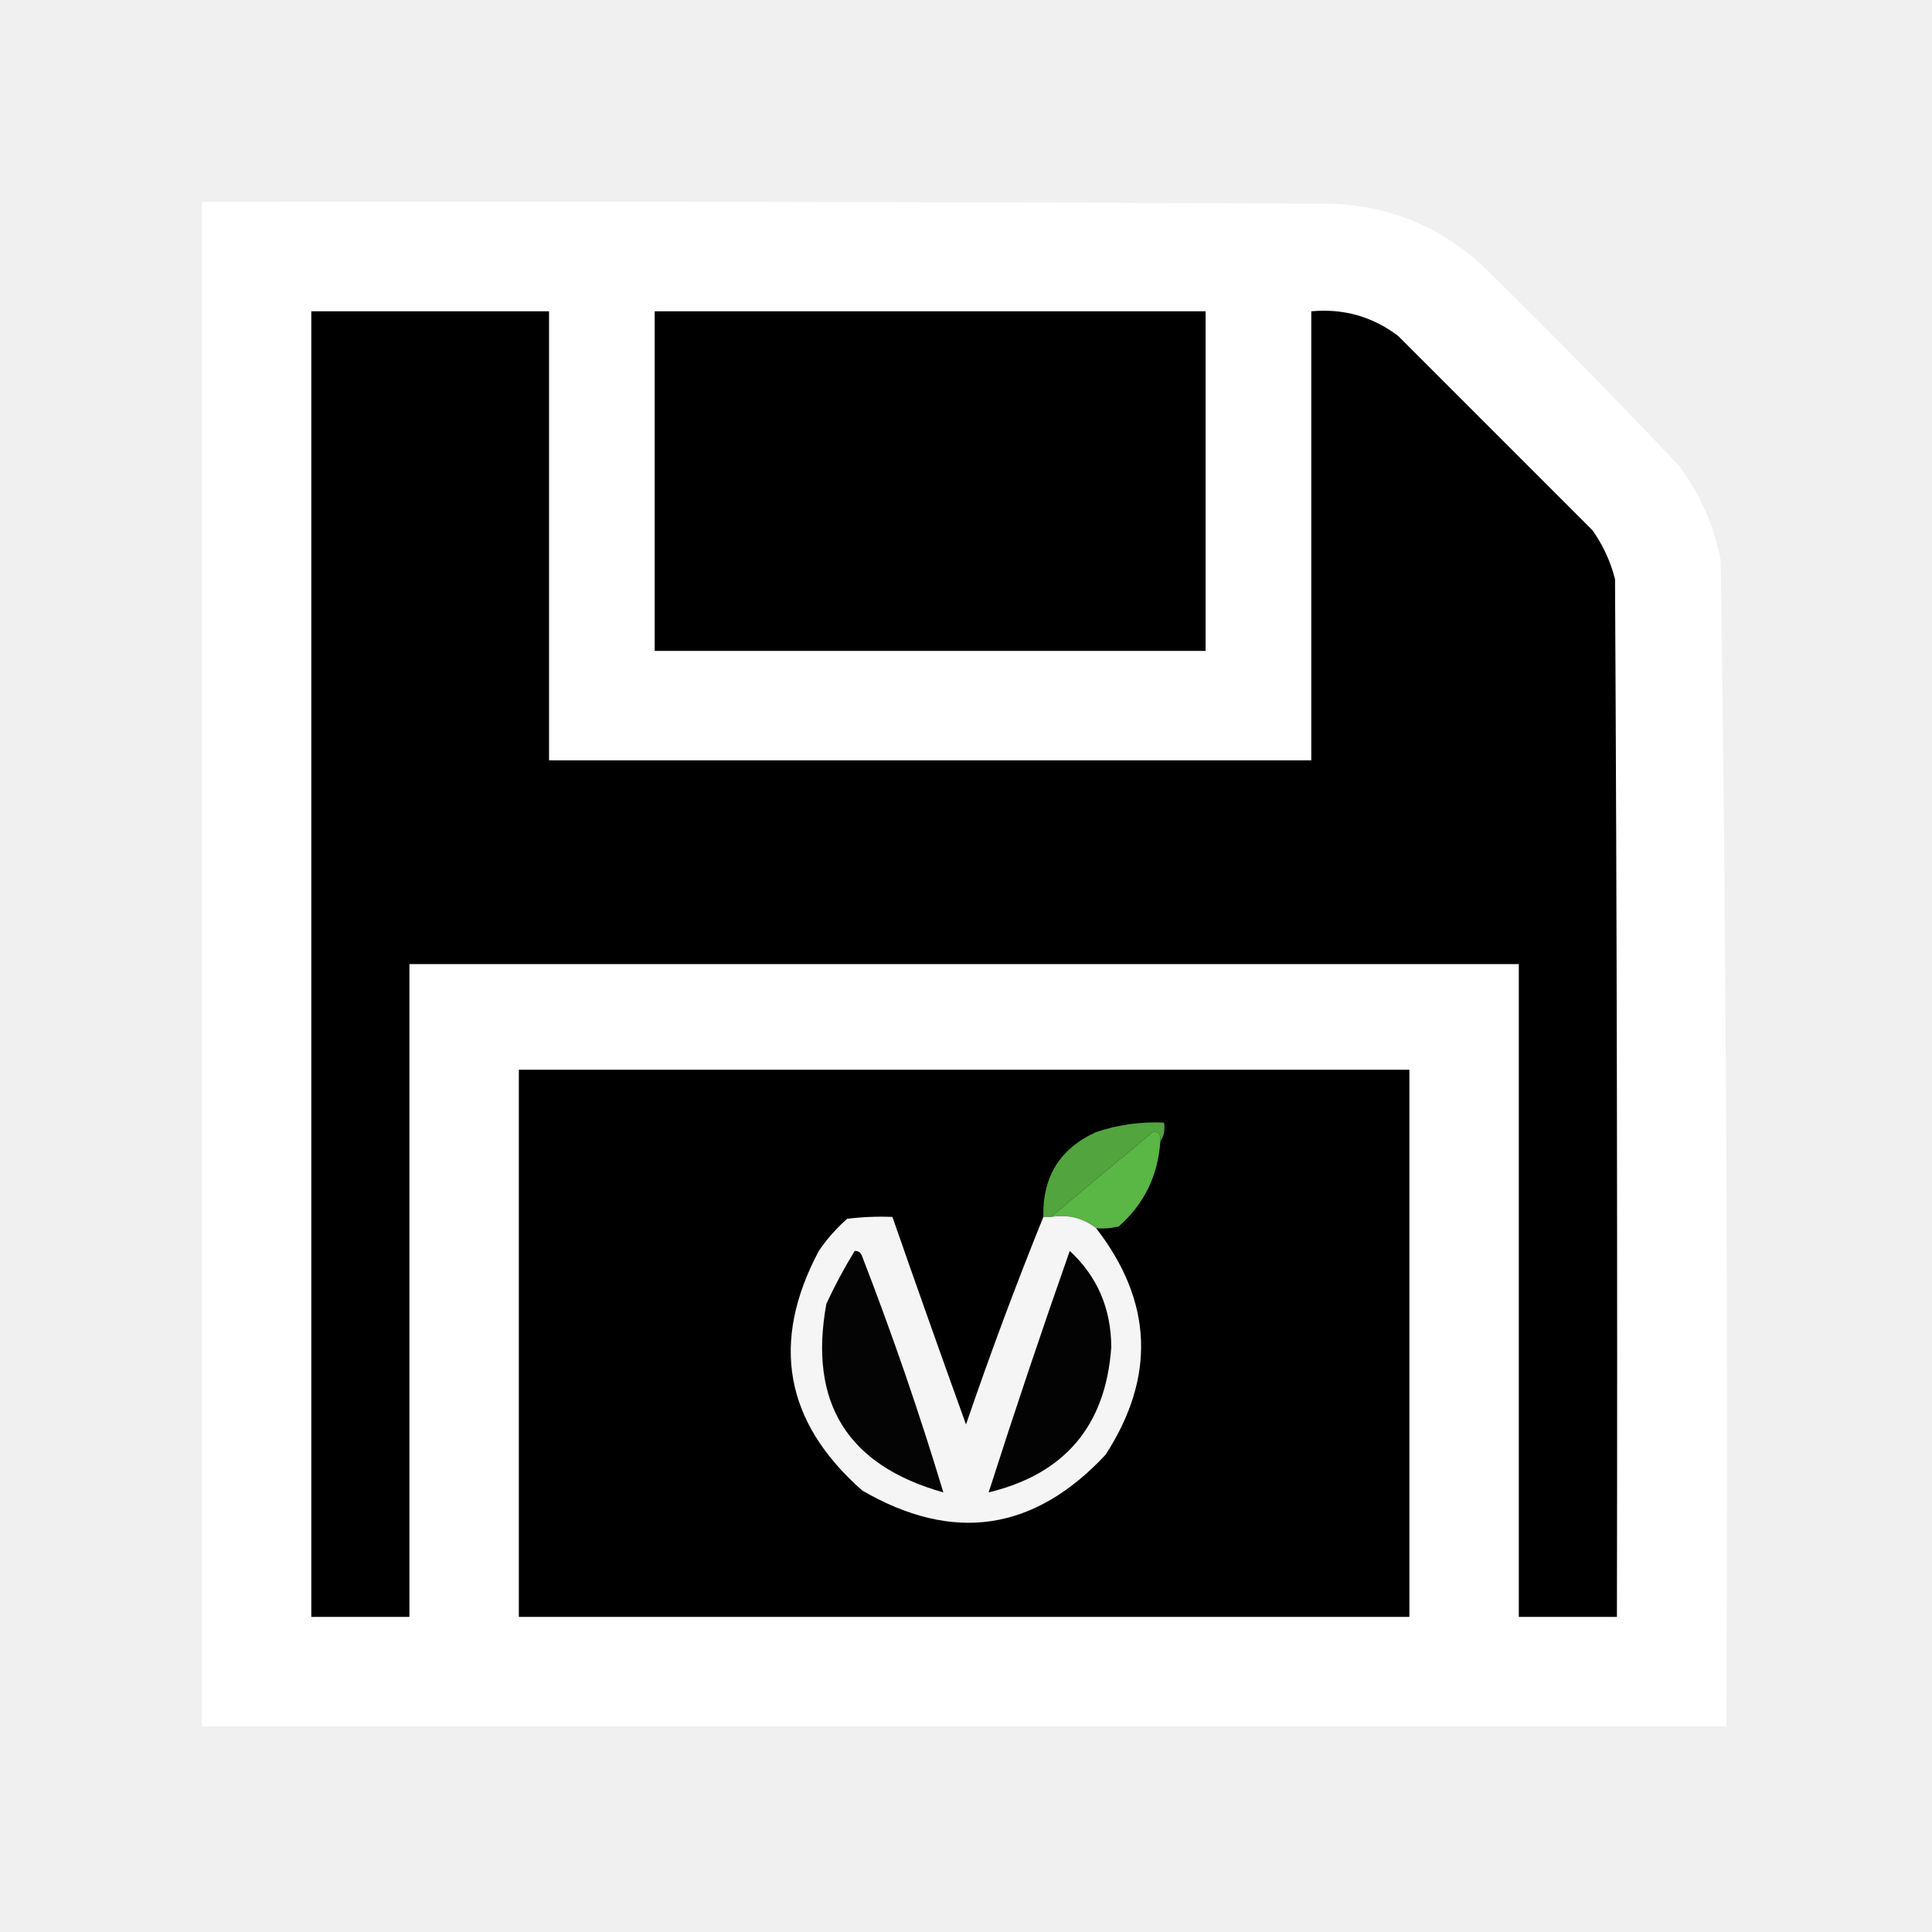
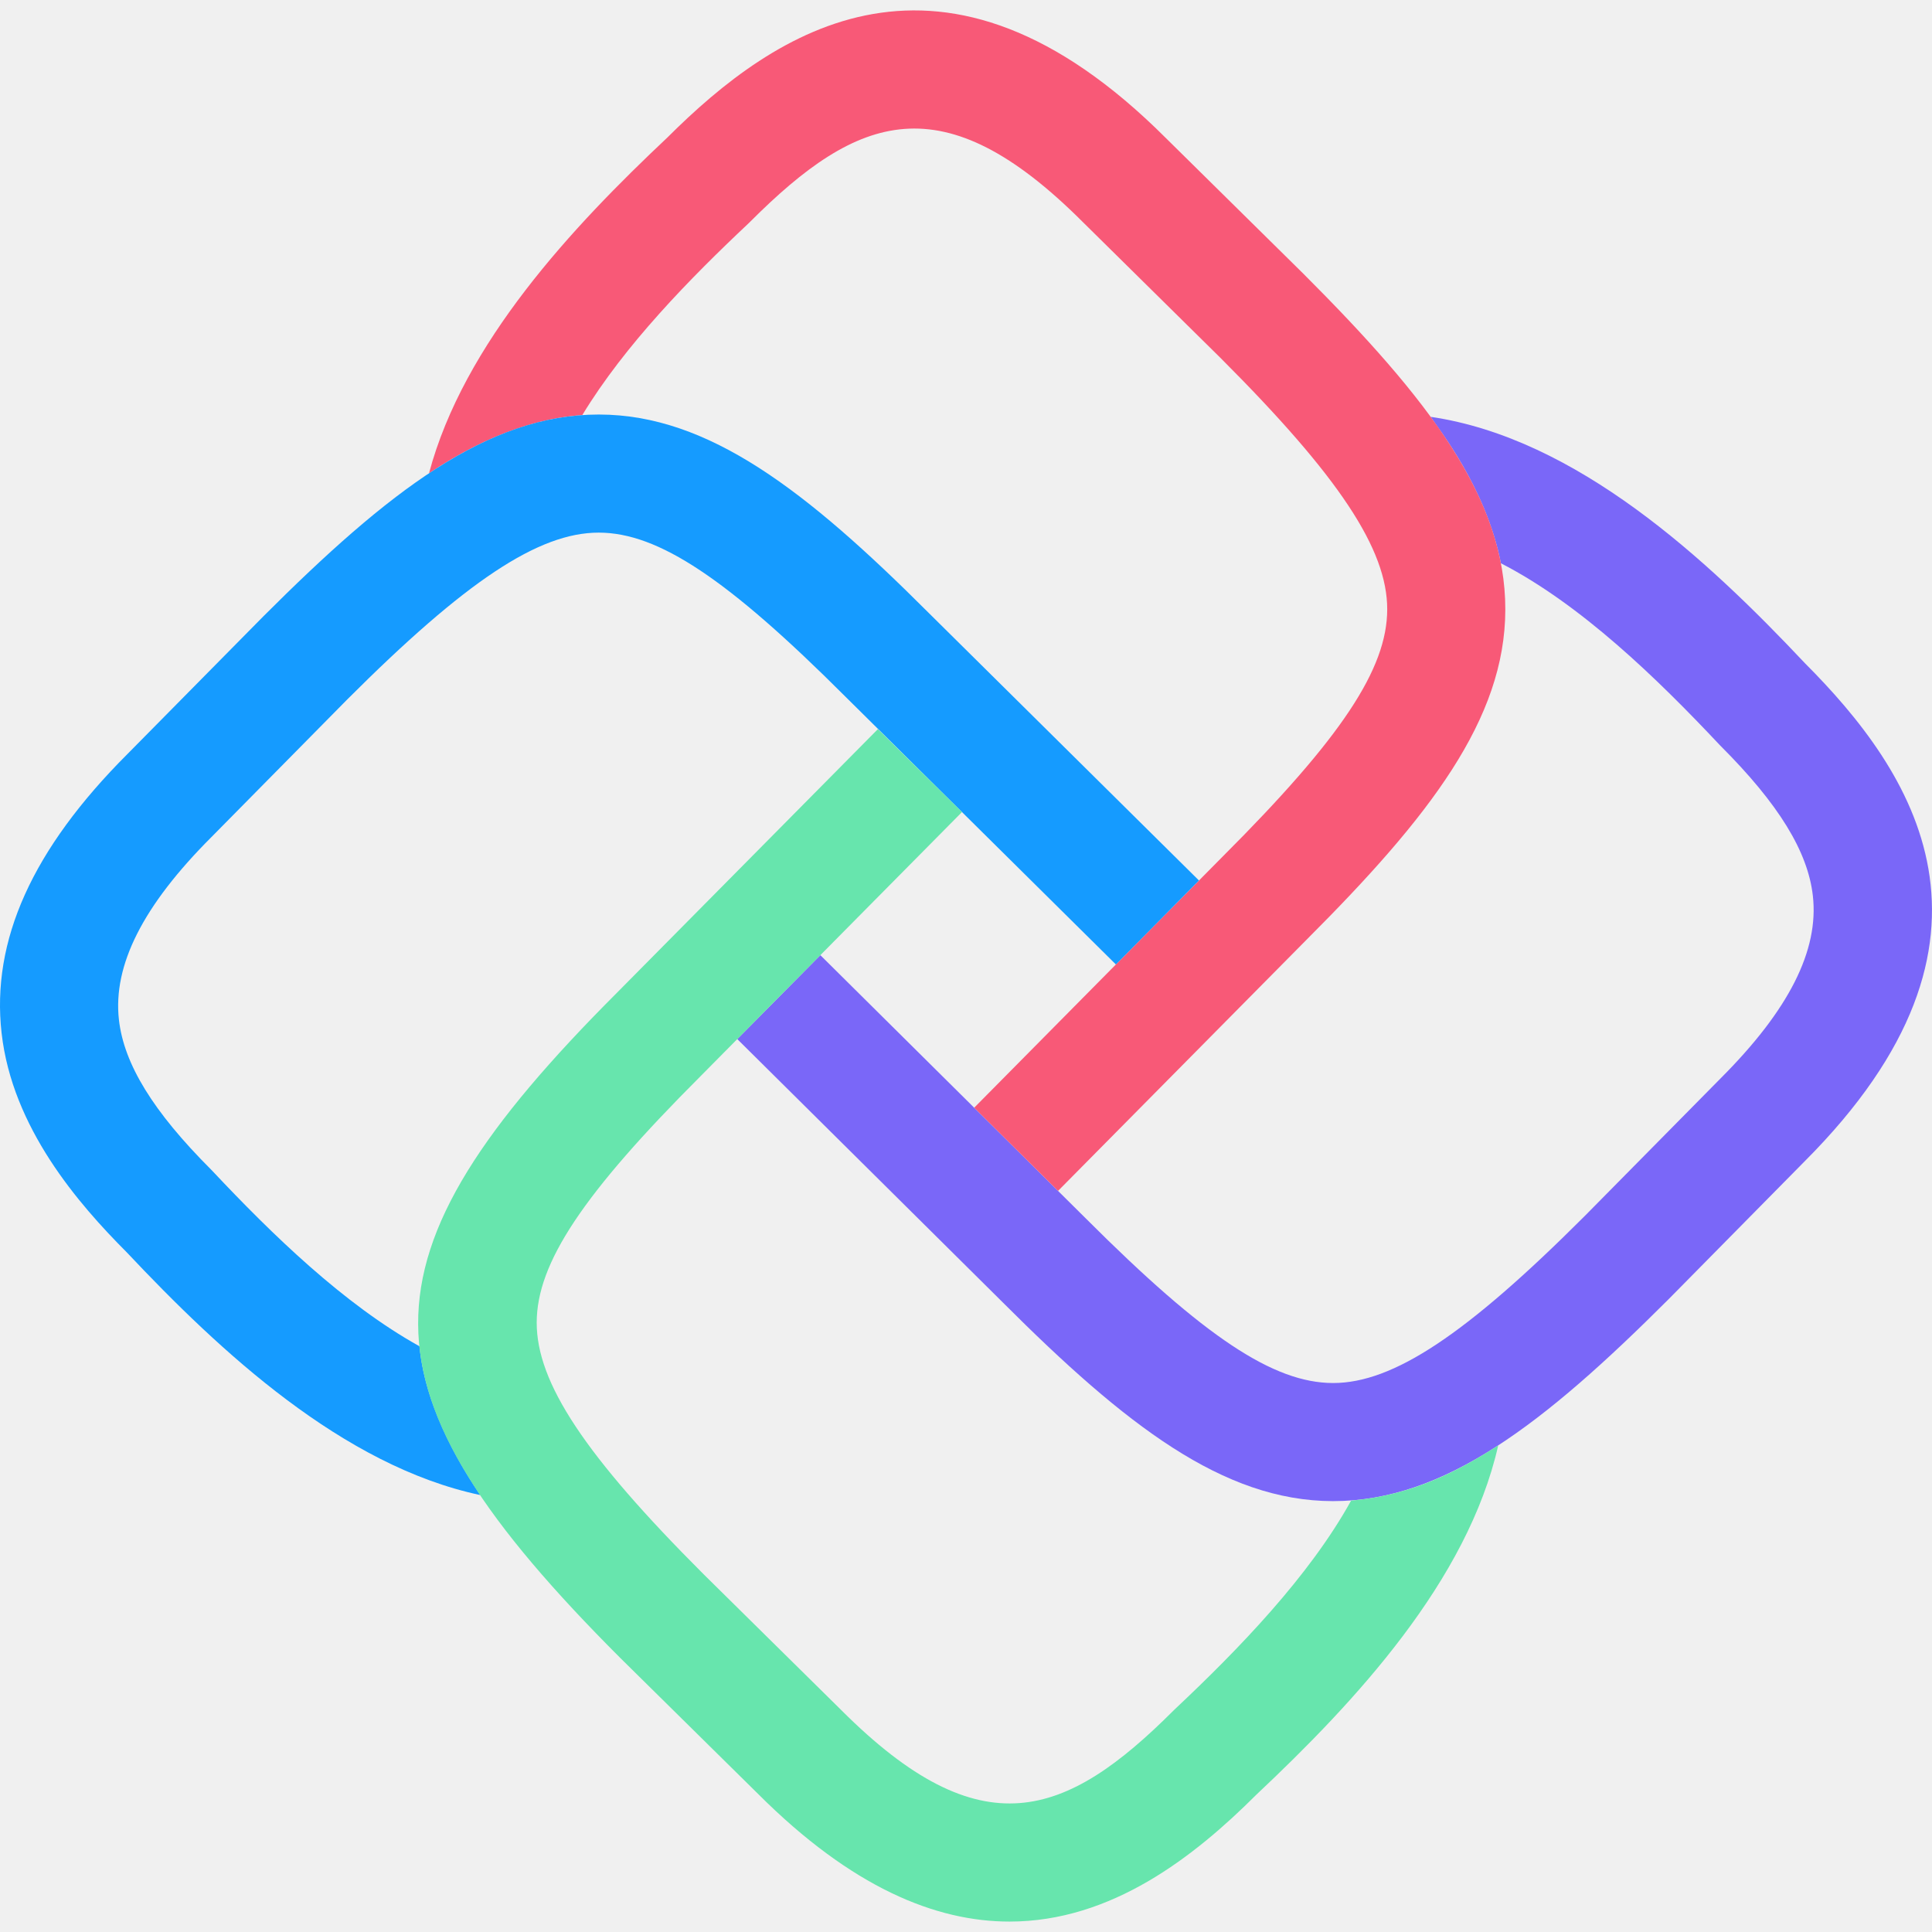
- <svg xmlns="http://www.w3.org/2000/svg" version="1.1" width="512px" height="512px" style="shape-rendering:geometricPrecision; text-rendering:geometricPrecision; image-rendering:optimizeQuality; fill-rule:evenodd; clip-rule:evenodd">
-   <g>
-     <path style="opacity:1" fill="#fefffe" d="M 53.5,53.5 C 153.501,53.333 253.501,53.5 353.5,54C 368.981,54.743 382.314,60.41 393.5,71C 411.029,88.195 428.196,105.695 445,123.5C 450.567,130.971 454.234,139.304 456,148.5C 457.482,251.477 457.982,354.477 457.5,457.5C 322.833,457.5 188.167,457.5 53.5,457.5C 53.5,322.833 53.5,188.167 53.5,53.5 Z" />
-   </g>
-   <g>
-     <path style="opacity:1" fill="#000000" d="M 82.5,82.5 C 103.5,82.5 124.5,82.5 145.5,82.5C 145.5,122.167 145.5,161.833 145.5,201.5C 212.833,201.5 280.167,201.5 347.5,201.5C 347.5,161.833 347.5,122.167 347.5,82.5C 356.027,81.714 363.693,83.881 370.5,89C 387.667,106.167 404.833,123.333 422,140.5C 424.804,144.443 426.804,148.777 428,153.5C 428.5,245.166 428.667,336.833 428.5,428.5C 419.833,428.5 411.167,428.5 402.5,428.5C 402.5,370.833 402.5,313.167 402.5,255.5C 304.5,255.5 206.5,255.5 108.5,255.5C 108.5,313.167 108.5,370.833 108.5,428.5C 99.833,428.5 91.167,428.5 82.5,428.5C 82.5,313.167 82.5,197.833 82.5,82.5 Z" />
-   </g>
-   <g>
-     <path style="opacity:1" fill="#000000" d="M 173.5,82.5 C 222.167,82.5 270.833,82.5 319.5,82.5C 319.5,112.5 319.5,142.5 319.5,172.5C 270.833,172.5 222.167,172.5 173.5,172.5C 173.5,142.5 173.5,112.5 173.5,82.5 Z" />
-   </g>
-   <g>
-     <path style="opacity:1" fill="#000000" d="M 137.5,283.5 C 216.167,283.5 294.833,283.5 373.5,283.5C 373.5,331.833 373.5,380.167 373.5,428.5C 294.833,428.5 216.167,428.5 137.5,428.5C 137.5,380.167 137.5,331.833 137.5,283.5 Z" />
-   </g>
-   <g>
-     <path style="opacity:1" fill="#51a43e" d="M 307.5,302.5 C 307.728,300.645 307.061,299.812 305.5,300C 296.429,307.518 287.429,315.018 278.5,322.5C 277.833,322.5 277.167,322.5 276.5,322.5C 276.237,311.847 280.904,304.347 290.5,300C 296.346,298.049 302.346,297.215 308.5,297.5C 308.784,299.415 308.451,301.081 307.5,302.5 Z" />
-   </g>
-   <g>
-     <path style="opacity:1" fill="#5ab645" d="M 307.5,302.5 C 306.873,311.585 303.207,319.085 296.5,325C 294.527,325.495 292.527,325.662 290.5,325.5C 287.073,322.769 283.073,321.769 278.5,322.5C 287.429,315.018 296.429,307.518 305.5,300C 307.061,299.812 307.728,300.645 307.5,302.5 Z" />
-   </g>
-   <g>
-     <path style="opacity:1" fill="#f5f5f5" d="M 276.5,322.5 C 277.167,322.5 277.833,322.5 278.5,322.5C 283.073,321.769 287.073,322.769 290.5,325.5C 305.493,344.902 306.327,364.902 293,385.5C 274.073,405.813 252.573,408.979 228.5,395C 207.946,376.895 204.113,355.728 217,331.5C 219.128,328.37 221.628,325.537 224.5,323C 228.486,322.501 232.486,322.334 236.5,322.5C 242.89,340.836 249.39,359.169 256,377.5C 262.371,358.875 269.204,340.541 276.5,322.5 Z" />
-   </g>
-   <g>
-     <path style="opacity:1" fill="#040404" d="M 226.5,331.5 C 227.497,331.47 228.164,331.97 228.5,333C 236.495,353.656 243.662,374.489 250,395.5C 224.55,388.355 214.217,371.688 219,345.5C 221.271,340.62 223.771,335.954 226.5,331.5 Z" />
-   </g>
-   <g>
-     <path style="opacity:1" fill="#030303" d="M 283.5,331.5 C 290.789,338.262 294.455,346.762 294.5,357C 293.05,377.781 282.217,390.614 262,395.5C 268.835,374.139 276.001,352.806 283.5,331.5 Z" />
+ <svg xmlns="http://www.w3.org/2000/svg" xmlns:xlink="http://www.w3.org/1999/xlink" width="450" height="450" viewBox="0 0 50.37 49.827" version="1.1" id="svg151">
+   <defs id="defs105">
+     <path id="aj28a0fd1a" d="M 1.738,0.156 3.927,2.323 2.347,3.919 0.101,1.81 Z" />
+     <path id="fdje57jgic" d="M 2.201,0.066 3.855,1.703 1.69,3.894 0.093,2.311 Z" />
+     <path id="6bg72xwlze" d="M 2.398,0.044 3.994,1.624 1.886,3.869 0.232,2.232 Z" />
+     <path id="eaqjnja8wg" d="M 1.736,0.023 3.981,2.132 2.344,3.786 0.156,1.619 Z" />
+   </defs>
+   <g fill="none" fill-rule="evenodd" id="g149" transform="translate(-2.9304427e-4,-1.6465461e-4)">
+     <g id="g147">
+       <g id="g145">
+         <path fill="#7a67f8" d="M 34.758,38.865 H 34.746 C 31.892,38.86 29.342,36.882 26.152,33.692 l -6.93,-6.873 2.166,-2.188 6.937,6.88 c 3.075,3.074 4.876,4.272 6.427,4.275 h 0.005 c 1.567,0 3.467,-1.262 6.558,-4.353 l 3.541,-3.587 c 1.784,-1.784 2.57,-3.34 2.408,-4.762 -0.13,-1.156 -0.894,-2.397 -2.401,-3.904 L 44.83,19.146 C 43.202,17.414 41.211,15.483 39.131,14.414 38.745,12.437 37.48,10.881 37.3,10.596 c 3.803,0.559 7.197,3.703 9.758,6.424 2.788,2.794 5.803,7.176 -0.018,12.996 l -3.54,3.588 c -3.251,3.25 -5.844,5.261 -8.742,5.261" id="path107" />
+         <path fill="#f85977" d="m 25.399,28.608 6.492,-6.562 c 3.076,-3.076 4.274,-4.877 4.276,-6.428 0.004,-1.567 -1.257,-3.469 -4.352,-6.563 L 28.228,5.515 C 24.58,1.867 22.369,2.699 19.561,5.507 L 19.528,5.54 c -1.54,1.448 -3.237,3.182 -4.346,5.01 -1.031,0.073 -2.361,0.424 -3.997,1.518 0.906,-3.397 3.737,-6.422 6.216,-8.755 2.794,-2.789 7.177,-5.804 12.997,0.017 l 3.588,3.54 c 3.255,3.256 5.266,5.851 5.26,8.754 -0.005,2.854 -1.982,5.404 -5.172,8.594 l -6.489,6.559 z" id="path109" />
+         <path fill="#159bff" d="M 12.522,38.707 C 8.939,37.946 5.746,34.972 3.308,32.382 2.035,31.106 0.321,29.13 0.042,26.663 c -0.274,-2.414 0.8,-4.795 3.283,-7.278 l 3.542,-3.588 c 3.25,-3.25 5.843,-5.261 8.74,-5.261 h 0.013 c 2.854,0.005 5.404,1.983 8.593,5.172 l 7.046,6.976 -2.165,2.19 -7.053,-6.983 c -3.076,-3.076 -4.876,-4.273 -6.427,-4.276 h -0.006 c -1.566,0 -3.466,1.261 -6.557,4.352 L 5.51,21.555 c -1.784,1.784 -2.57,3.34 -2.409,4.762 0.131,1.156 0.894,2.396 2.402,3.904 l 0.033,0.034 c 1.55,1.649 3.43,3.479 5.401,4.573 0.168,1.739 1.2,3.297 1.585,3.88" id="path111" />
+         <path fill="#67e5ad" d="m 26.32,49.827 c -1.925,0 -4.114,-0.886 -6.557,-3.33 l -3.588,-3.54 C 9.167,35.949 9.151,32.546 16.086,25.61 l 6.802,-6.872 2.193,2.162 -6.812,6.882 c -3.076,3.076 -4.273,4.877 -4.276,6.427 -0.003,1.568 1.258,3.47 4.352,6.563 l 3.588,3.541 c 3.646,3.647 5.858,2.816 8.666,0.008 l 0.034,-0.033 c 1.654,-1.555 3.5,-3.46 4.593,-5.437 1.661,-0.14 2.9,-0.841 3.835,-1.438 -0.8,3.537 -3.738,6.69 -6.302,9.102 -1.62,1.618 -3.777,3.312 -6.439,3.312" id="path113" />
+         <g transform="translate(21.154,18.577)" id="g120">
+           <mask id="8jptpqrneb" fill="#ffffff">
+             <use xlink:href="#aj28a0fd1a" id="use115" />
+           </mask>
+           <path d="M 0.101,1.81 1.738,0.156 3.927,2.323 2.347,3.919 Z" mask="url(#8jptpqrneb)" id="path118" />
+         </g>
+         <g transform="translate(27.404,20.981)" id="g127">
+           <mask id="b2iljpfwbd" fill="#ffffff">
+             <use xlink:href="#fdje57jgic" id="use122" />
+           </mask>
+           <path d="M 2.201,0.066 3.855,1.703 1.69,3.894 0.093,2.311 Z" mask="url(#b2iljpfwbd)" id="path125" />
+         </g>
+         <g transform="translate(18.99,24.587)" id="g134">
+           <mask id="gj70tyfpnf" fill="#ffffff">
+             <use xlink:href="#6bg72xwlze" id="use129" />
+           </mask>
+           <path d="M 1.886,3.869 0.232,2.232 2.398,0.044 3.994,1.624 Z" mask="url(#gj70tyfpnf)" id="path132" />
+         </g>
+         <g transform="translate(25.24,26.99)" id="g141">
+           <mask id="z7vhvduckh" fill="#ffffff">
+             <use xlink:href="#eaqjnja8wg" id="use136" />
+           </mask>
+           <path d="M 3.981,2.132 2.344,3.786 0.156,1.619 1.736,0.023 Z" mask="url(#z7vhvduckh)" id="path139" />
+         </g>
+       </g>
+     </g>
  </g>
</svg>
